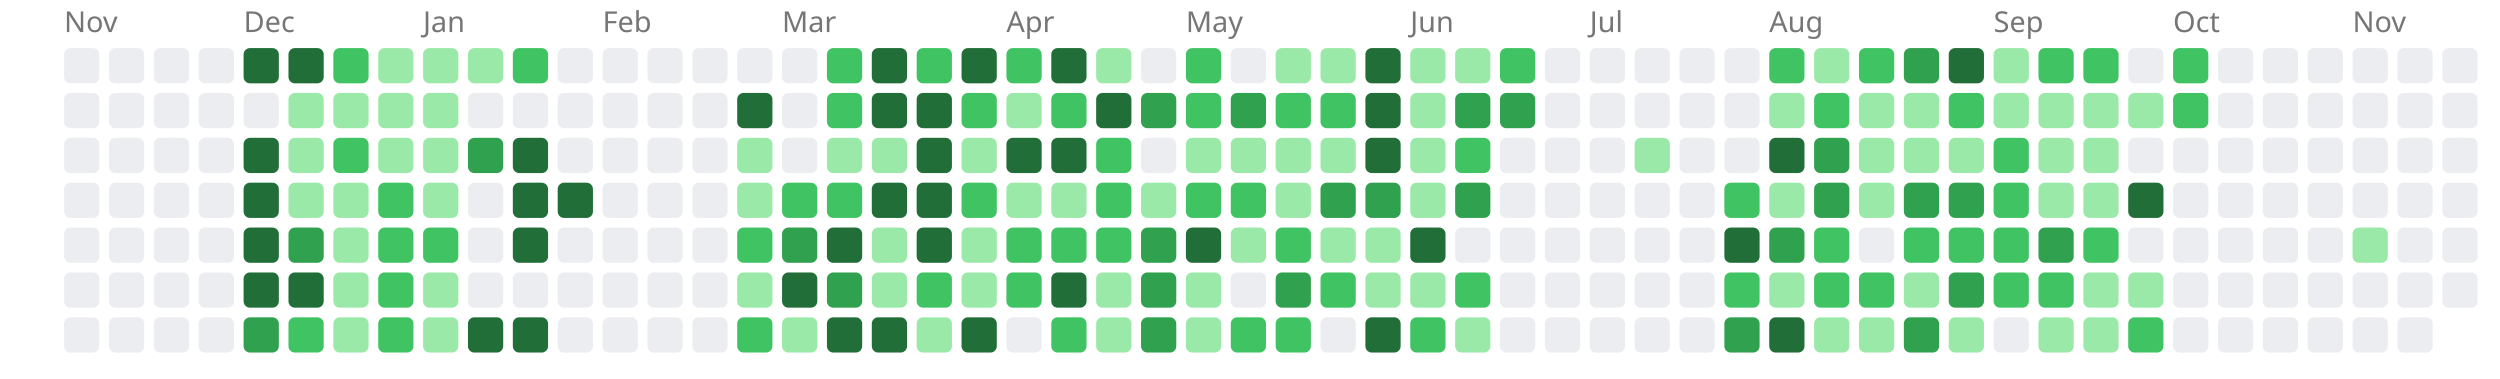
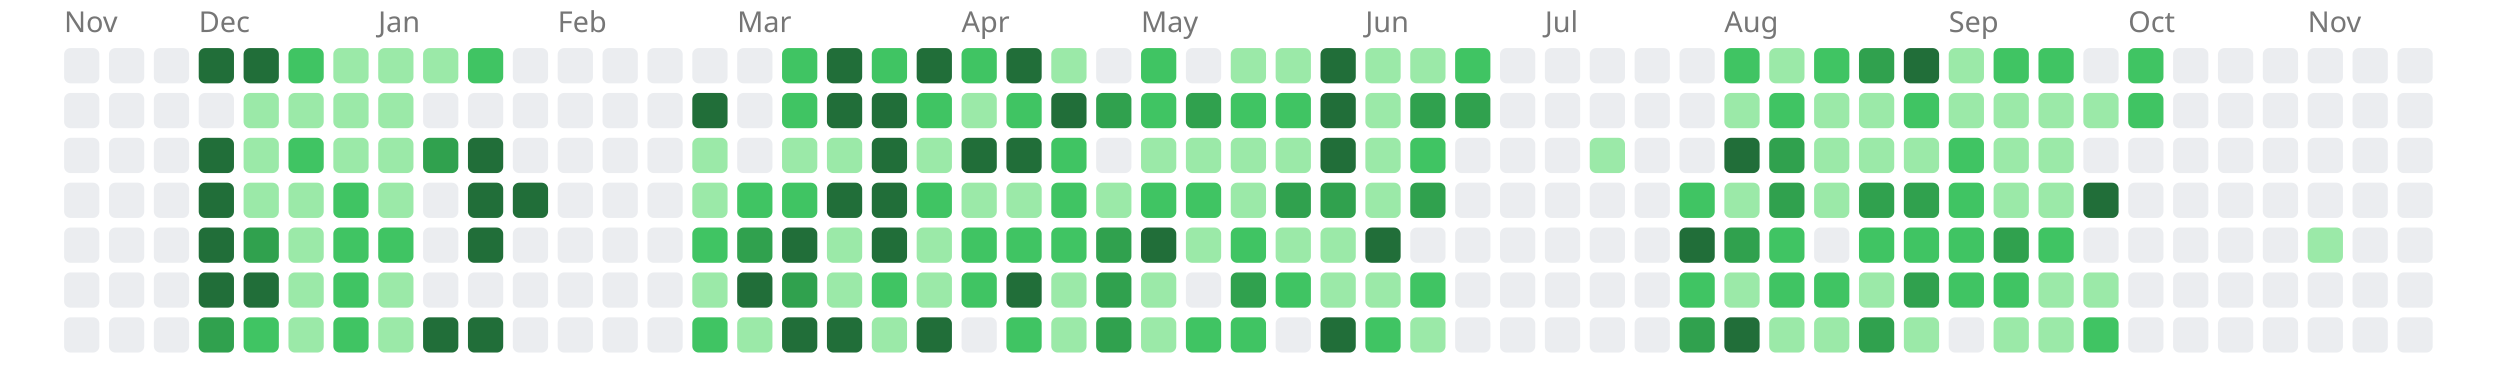
<svg xmlns="http://www.w3.org/2000/svg" width="780" height="118" font-family="sans-serif" font-size="9">
  <rect x="20" y="15" width="11" height="11" rx="2" fill="#ebedf0" />
  <text x="20" y="10" fill="#767676">Nov</text>
  <rect x="20" y="29" width="11" height="11" rx="2" fill="#ebedf0" />
  <rect x="20" y="43" width="11" height="11" rx="2" fill="#ebedf0" />
  <rect x="20" y="57" width="11" height="11" rx="2" fill="#ebedf0" />
  <rect x="20" y="71" width="11" height="11" rx="2" fill="#ebedf0" />
  <rect x="20" y="85" width="11" height="11" rx="2" fill="#ebedf0" />
  <rect x="20" y="99" width="11" height="11" rx="2" fill="#ebedf0" />
  <rect x="34" y="15" width="11" height="11" rx="2" fill="#ebedf0" />
  <rect x="34" y="29" width="11" height="11" rx="2" fill="#ebedf0" />
  <rect x="34" y="43" width="11" height="11" rx="2" fill="#ebedf0" />
  <rect x="34" y="57" width="11" height="11" rx="2" fill="#ebedf0" />
  <rect x="34" y="71" width="11" height="11" rx="2" fill="#ebedf0" />
  <rect x="34" y="85" width="11" height="11" rx="2" fill="#ebedf0" />
  <rect x="34" y="99" width="11" height="11" rx="2" fill="#ebedf0" />
  <rect x="48" y="15" width="11" height="11" rx="2" fill="#ebedf0" />
  <rect x="48" y="29" width="11" height="11" rx="2" fill="#ebedf0" />
  <rect x="48" y="43" width="11" height="11" rx="2" fill="#ebedf0" />
  <rect x="48" y="57" width="11" height="11" rx="2" fill="#ebedf0" />
  <rect x="48" y="71" width="11" height="11" rx="2" fill="#ebedf0" />
  <rect x="48" y="85" width="11" height="11" rx="2" fill="#ebedf0" />
  <rect x="48" y="99" width="11" height="11" rx="2" fill="#ebedf0" />
-   <rect x="62" y="15" width="11" height="11" rx="2" fill="#ebedf0" />
+   <rect x="62" y="15" width="11" height="11" rx="2" fill="#216e39" />
+   <text x="62" y="10" fill="#767676">Dec</text>
  <rect x="62" y="29" width="11" height="11" rx="2" fill="#ebedf0" />
-   <rect x="62" y="43" width="11" height="11" rx="2" fill="#ebedf0" />
-   <rect x="62" y="57" width="11" height="11" rx="2" fill="#ebedf0" />
-   <rect x="62" y="71" width="11" height="11" rx="2" fill="#ebedf0" />
-   <rect x="62" y="85" width="11" height="11" rx="2" fill="#ebedf0" />
-   <rect x="62" y="99" width="11" height="11" rx="2" fill="#ebedf0" />
+   <rect x="62" y="43" width="11" height="11" rx="2" fill="#216e39" />
+   <rect x="62" y="57" width="11" height="11" rx="2" fill="#216e39" />
+   <rect x="62" y="71" width="11" height="11" rx="2" fill="#216e39" />
+   <rect x="62" y="85" width="11" height="11" rx="2" fill="#216e39" />
+   <rect x="62" y="99" width="11" height="11" rx="2" fill="#30a14e" />
  <rect x="76" y="15" width="11" height="11" rx="2" fill="#216e39" />
-   <text x="76" y="10" fill="#767676">Dec</text>
-   <rect x="76" y="29" width="11" height="11" rx="2" fill="#ebedf0" />
-   <rect x="76" y="43" width="11" height="11" rx="2" fill="#216e39" />
-   <rect x="76" y="57" width="11" height="11" rx="2" fill="#216e39" />
-   <rect x="76" y="71" width="11" height="11" rx="2" fill="#216e39" />
+   <rect x="76" y="29" width="11" height="11" rx="2" fill="#9be9a8" />
+   <rect x="76" y="43" width="11" height="11" rx="2" fill="#9be9a8" />
+   <rect x="76" y="57" width="11" height="11" rx="2" fill="#9be9a8" />
+   <rect x="76" y="71" width="11" height="11" rx="2" fill="#30a14e" />
  <rect x="76" y="85" width="11" height="11" rx="2" fill="#216e39" />
-   <rect x="76" y="99" width="11" height="11" rx="2" fill="#30a14e" />
-   <rect x="90" y="15" width="11" height="11" rx="2" fill="#216e39" />
+   <rect x="76" y="99" width="11" height="11" rx="2" fill="#40c463" />
+   <rect x="90" y="15" width="11" height="11" rx="2" fill="#40c463" />
  <rect x="90" y="29" width="11" height="11" rx="2" fill="#9be9a8" />
-   <rect x="90" y="43" width="11" height="11" rx="2" fill="#9be9a8" />
+   <rect x="90" y="43" width="11" height="11" rx="2" fill="#40c463" />
  <rect x="90" y="57" width="11" height="11" rx="2" fill="#9be9a8" />
-   <rect x="90" y="71" width="11" height="11" rx="2" fill="#30a14e" />
-   <rect x="90" y="85" width="11" height="11" rx="2" fill="#216e39" />
-   <rect x="90" y="99" width="11" height="11" rx="2" fill="#40c463" />
-   <rect x="104" y="15" width="11" height="11" rx="2" fill="#40c463" />
+   <rect x="90" y="71" width="11" height="11" rx="2" fill="#9be9a8" />
+   <rect x="90" y="85" width="11" height="11" rx="2" fill="#9be9a8" />
+   <rect x="90" y="99" width="11" height="11" rx="2" fill="#9be9a8" />
+   <rect x="104" y="15" width="11" height="11" rx="2" fill="#9be9a8" />
  <rect x="104" y="29" width="11" height="11" rx="2" fill="#9be9a8" />
-   <rect x="104" y="43" width="11" height="11" rx="2" fill="#40c463" />
-   <rect x="104" y="57" width="11" height="11" rx="2" fill="#9be9a8" />
-   <rect x="104" y="71" width="11" height="11" rx="2" fill="#9be9a8" />
-   <rect x="104" y="85" width="11" height="11" rx="2" fill="#9be9a8" />
-   <rect x="104" y="99" width="11" height="11" rx="2" fill="#9be9a8" />
+   <rect x="104" y="43" width="11" height="11" rx="2" fill="#9be9a8" />
+   <rect x="104" y="57" width="11" height="11" rx="2" fill="#40c463" />
+   <rect x="104" y="71" width="11" height="11" rx="2" fill="#40c463" />
+   <rect x="104" y="85" width="11" height="11" rx="2" fill="#40c463" />
+   <rect x="104" y="99" width="11" height="11" rx="2" fill="#40c463" />
  <rect x="118" y="15" width="11" height="11" rx="2" fill="#9be9a8" />
+   <text x="118" y="10" fill="#767676">Jan</text>
  <rect x="118" y="29" width="11" height="11" rx="2" fill="#9be9a8" />
  <rect x="118" y="43" width="11" height="11" rx="2" fill="#9be9a8" />
-   <rect x="118" y="57" width="11" height="11" rx="2" fill="#40c463" />
+   <rect x="118" y="57" width="11" height="11" rx="2" fill="#9be9a8" />
  <rect x="118" y="71" width="11" height="11" rx="2" fill="#40c463" />
-   <rect x="118" y="85" width="11" height="11" rx="2" fill="#40c463" />
-   <rect x="118" y="99" width="11" height="11" rx="2" fill="#40c463" />
+   <rect x="118" y="85" width="11" height="11" rx="2" fill="#9be9a8" />
+   <rect x="118" y="99" width="11" height="11" rx="2" fill="#9be9a8" />
  <rect x="132" y="15" width="11" height="11" rx="2" fill="#9be9a8" />
-   <text x="132" y="10" fill="#767676">Jan</text>
-   <rect x="132" y="29" width="11" height="11" rx="2" fill="#9be9a8" />
-   <rect x="132" y="43" width="11" height="11" rx="2" fill="#9be9a8" />
-   <rect x="132" y="57" width="11" height="11" rx="2" fill="#9be9a8" />
-   <rect x="132" y="71" width="11" height="11" rx="2" fill="#40c463" />
-   <rect x="132" y="85" width="11" height="11" rx="2" fill="#9be9a8" />
-   <rect x="132" y="99" width="11" height="11" rx="2" fill="#9be9a8" />
-   <rect x="146" y="15" width="11" height="11" rx="2" fill="#9be9a8" />
+   <rect x="132" y="29" width="11" height="11" rx="2" fill="#ebedf0" />
+   <rect x="132" y="43" width="11" height="11" rx="2" fill="#30a14e" />
+   <rect x="132" y="57" width="11" height="11" rx="2" fill="#ebedf0" />
+   <rect x="132" y="71" width="11" height="11" rx="2" fill="#ebedf0" />
+   <rect x="132" y="85" width="11" height="11" rx="2" fill="#ebedf0" />
+   <rect x="132" y="99" width="11" height="11" rx="2" fill="#216e39" />
+   <rect x="146" y="15" width="11" height="11" rx="2" fill="#40c463" />
  <rect x="146" y="29" width="11" height="11" rx="2" fill="#ebedf0" />
-   <rect x="146" y="43" width="11" height="11" rx="2" fill="#30a14e" />
-   <rect x="146" y="57" width="11" height="11" rx="2" fill="#ebedf0" />
-   <rect x="146" y="71" width="11" height="11" rx="2" fill="#ebedf0" />
+   <rect x="146" y="43" width="11" height="11" rx="2" fill="#216e39" />
+   <rect x="146" y="57" width="11" height="11" rx="2" fill="#216e39" />
+   <rect x="146" y="71" width="11" height="11" rx="2" fill="#216e39" />
  <rect x="146" y="85" width="11" height="11" rx="2" fill="#ebedf0" />
  <rect x="146" y="99" width="11" height="11" rx="2" fill="#216e39" />
-   <rect x="160" y="15" width="11" height="11" rx="2" fill="#40c463" />
+   <rect x="160" y="15" width="11" height="11" rx="2" fill="#ebedf0" />
  <rect x="160" y="29" width="11" height="11" rx="2" fill="#ebedf0" />
-   <rect x="160" y="43" width="11" height="11" rx="2" fill="#216e39" />
+   <rect x="160" y="43" width="11" height="11" rx="2" fill="#ebedf0" />
  <rect x="160" y="57" width="11" height="11" rx="2" fill="#216e39" />
-   <rect x="160" y="71" width="11" height="11" rx="2" fill="#216e39" />
+   <rect x="160" y="71" width="11" height="11" rx="2" fill="#ebedf0" />
  <rect x="160" y="85" width="11" height="11" rx="2" fill="#ebedf0" />
-   <rect x="160" y="99" width="11" height="11" rx="2" fill="#216e39" />
+   <rect x="160" y="99" width="11" height="11" rx="2" fill="#ebedf0" />
  <rect x="174" y="15" width="11" height="11" rx="2" fill="#ebedf0" />
+   <text x="174" y="10" fill="#767676">Feb</text>
  <rect x="174" y="29" width="11" height="11" rx="2" fill="#ebedf0" />
  <rect x="174" y="43" width="11" height="11" rx="2" fill="#ebedf0" />
-   <rect x="174" y="57" width="11" height="11" rx="2" fill="#216e39" />
+   <rect x="174" y="57" width="11" height="11" rx="2" fill="#ebedf0" />
  <rect x="174" y="71" width="11" height="11" rx="2" fill="#ebedf0" />
  <rect x="174" y="85" width="11" height="11" rx="2" fill="#ebedf0" />
  <rect x="174" y="99" width="11" height="11" rx="2" fill="#ebedf0" />
  <rect x="188" y="15" width="11" height="11" rx="2" fill="#ebedf0" />
-   <text x="188" y="10" fill="#767676">Feb</text>
  <rect x="188" y="29" width="11" height="11" rx="2" fill="#ebedf0" />
  <rect x="188" y="43" width="11" height="11" rx="2" fill="#ebedf0" />
  <rect x="188" y="57" width="11" height="11" rx="2" fill="#ebedf0" />
  <rect x="188" y="71" width="11" height="11" rx="2" fill="#ebedf0" />
  <rect x="188" y="85" width="11" height="11" rx="2" fill="#ebedf0" />
  <rect x="188" y="99" width="11" height="11" rx="2" fill="#ebedf0" />
  <rect x="202" y="15" width="11" height="11" rx="2" fill="#ebedf0" />
  <rect x="202" y="29" width="11" height="11" rx="2" fill="#ebedf0" />
  <rect x="202" y="43" width="11" height="11" rx="2" fill="#ebedf0" />
  <rect x="202" y="57" width="11" height="11" rx="2" fill="#ebedf0" />
  <rect x="202" y="71" width="11" height="11" rx="2" fill="#ebedf0" />
  <rect x="202" y="85" width="11" height="11" rx="2" fill="#ebedf0" />
  <rect x="202" y="99" width="11" height="11" rx="2" fill="#ebedf0" />
  <rect x="216" y="15" width="11" height="11" rx="2" fill="#ebedf0" />
-   <rect x="216" y="29" width="11" height="11" rx="2" fill="#ebedf0" />
-   <rect x="216" y="43" width="11" height="11" rx="2" fill="#ebedf0" />
-   <rect x="216" y="57" width="11" height="11" rx="2" fill="#ebedf0" />
-   <rect x="216" y="71" width="11" height="11" rx="2" fill="#ebedf0" />
-   <rect x="216" y="85" width="11" height="11" rx="2" fill="#ebedf0" />
-   <rect x="216" y="99" width="11" height="11" rx="2" fill="#ebedf0" />
+   <rect x="216" y="29" width="11" height="11" rx="2" fill="#216e39" />
+   <rect x="216" y="43" width="11" height="11" rx="2" fill="#9be9a8" />
+   <rect x="216" y="57" width="11" height="11" rx="2" fill="#9be9a8" />
+   <rect x="216" y="71" width="11" height="11" rx="2" fill="#40c463" />
+   <rect x="216" y="85" width="11" height="11" rx="2" fill="#9be9a8" />
+   <rect x="216" y="99" width="11" height="11" rx="2" fill="#40c463" />
  <rect x="230" y="15" width="11" height="11" rx="2" fill="#ebedf0" />
-   <rect x="230" y="29" width="11" height="11" rx="2" fill="#216e39" />
-   <rect x="230" y="43" width="11" height="11" rx="2" fill="#9be9a8" />
-   <rect x="230" y="57" width="11" height="11" rx="2" fill="#9be9a8" />
-   <rect x="230" y="71" width="11" height="11" rx="2" fill="#40c463" />
-   <rect x="230" y="85" width="11" height="11" rx="2" fill="#9be9a8" />
-   <rect x="230" y="99" width="11" height="11" rx="2" fill="#40c463" />
-   <rect x="244" y="15" width="11" height="11" rx="2" fill="#ebedf0" />
-   <text x="244" y="10" fill="#767676">Mar</text>
-   <rect x="244" y="29" width="11" height="11" rx="2" fill="#ebedf0" />
-   <rect x="244" y="43" width="11" height="11" rx="2" fill="#ebedf0" />
+   <text x="230" y="10" fill="#767676">Mar</text>
+   <rect x="230" y="29" width="11" height="11" rx="2" fill="#ebedf0" />
+   <rect x="230" y="43" width="11" height="11" rx="2" fill="#ebedf0" />
+   <rect x="230" y="57" width="11" height="11" rx="2" fill="#40c463" />
+   <rect x="230" y="71" width="11" height="11" rx="2" fill="#30a14e" />
+   <rect x="230" y="85" width="11" height="11" rx="2" fill="#216e39" />
+   <rect x="230" y="99" width="11" height="11" rx="2" fill="#9be9a8" />
+   <rect x="244" y="15" width="11" height="11" rx="2" fill="#40c463" />
+   <rect x="244" y="29" width="11" height="11" rx="2" fill="#40c463" />
+   <rect x="244" y="43" width="11" height="11" rx="2" fill="#9be9a8" />
  <rect x="244" y="57" width="11" height="11" rx="2" fill="#40c463" />
-   <rect x="244" y="71" width="11" height="11" rx="2" fill="#30a14e" />
-   <rect x="244" y="85" width="11" height="11" rx="2" fill="#216e39" />
-   <rect x="244" y="99" width="11" height="11" rx="2" fill="#9be9a8" />
-   <rect x="258" y="15" width="11" height="11" rx="2" fill="#40c463" />
-   <rect x="258" y="29" width="11" height="11" rx="2" fill="#40c463" />
+   <rect x="244" y="71" width="11" height="11" rx="2" fill="#216e39" />
+   <rect x="244" y="85" width="11" height="11" rx="2" fill="#30a14e" />
+   <rect x="244" y="99" width="11" height="11" rx="2" fill="#216e39" />
+   <rect x="258" y="15" width="11" height="11" rx="2" fill="#216e39" />
+   <rect x="258" y="29" width="11" height="11" rx="2" fill="#216e39" />
  <rect x="258" y="43" width="11" height="11" rx="2" fill="#9be9a8" />
-   <rect x="258" y="57" width="11" height="11" rx="2" fill="#40c463" />
-   <rect x="258" y="71" width="11" height="11" rx="2" fill="#216e39" />
-   <rect x="258" y="85" width="11" height="11" rx="2" fill="#30a14e" />
+   <rect x="258" y="57" width="11" height="11" rx="2" fill="#216e39" />
+   <rect x="258" y="71" width="11" height="11" rx="2" fill="#9be9a8" />
+   <rect x="258" y="85" width="11" height="11" rx="2" fill="#9be9a8" />
  <rect x="258" y="99" width="11" height="11" rx="2" fill="#216e39" />
-   <rect x="272" y="15" width="11" height="11" rx="2" fill="#216e39" />
+   <rect x="272" y="15" width="11" height="11" rx="2" fill="#40c463" />
  <rect x="272" y="29" width="11" height="11" rx="2" fill="#216e39" />
-   <rect x="272" y="43" width="11" height="11" rx="2" fill="#9be9a8" />
+   <rect x="272" y="43" width="11" height="11" rx="2" fill="#216e39" />
  <rect x="272" y="57" width="11" height="11" rx="2" fill="#216e39" />
-   <rect x="272" y="71" width="11" height="11" rx="2" fill="#9be9a8" />
-   <rect x="272" y="85" width="11" height="11" rx="2" fill="#9be9a8" />
-   <rect x="272" y="99" width="11" height="11" rx="2" fill="#216e39" />
-   <rect x="286" y="15" width="11" height="11" rx="2" fill="#40c463" />
-   <rect x="286" y="29" width="11" height="11" rx="2" fill="#216e39" />
-   <rect x="286" y="43" width="11" height="11" rx="2" fill="#216e39" />
-   <rect x="286" y="57" width="11" height="11" rx="2" fill="#216e39" />
-   <rect x="286" y="71" width="11" height="11" rx="2" fill="#216e39" />
-   <rect x="286" y="85" width="11" height="11" rx="2" fill="#40c463" />
-   <rect x="286" y="99" width="11" height="11" rx="2" fill="#9be9a8" />
-   <rect x="300" y="15" width="11" height="11" rx="2" fill="#216e39" />
-   <rect x="300" y="29" width="11" height="11" rx="2" fill="#40c463" />
-   <rect x="300" y="43" width="11" height="11" rx="2" fill="#9be9a8" />
-   <rect x="300" y="57" width="11" height="11" rx="2" fill="#40c463" />
-   <rect x="300" y="71" width="11" height="11" rx="2" fill="#9be9a8" />
-   <rect x="300" y="85" width="11" height="11" rx="2" fill="#9be9a8" />
-   <rect x="300" y="99" width="11" height="11" rx="2" fill="#216e39" />
-   <rect x="314" y="15" width="11" height="11" rx="2" fill="#40c463" />
-   <text x="314" y="10" fill="#767676">Apr</text>
-   <rect x="314" y="29" width="11" height="11" rx="2" fill="#9be9a8" />
+   <rect x="272" y="71" width="11" height="11" rx="2" fill="#216e39" />
+   <rect x="272" y="85" width="11" height="11" rx="2" fill="#40c463" />
+   <rect x="272" y="99" width="11" height="11" rx="2" fill="#9be9a8" />
+   <rect x="286" y="15" width="11" height="11" rx="2" fill="#216e39" />
+   <rect x="286" y="29" width="11" height="11" rx="2" fill="#40c463" />
+   <rect x="286" y="43" width="11" height="11" rx="2" fill="#9be9a8" />
+   <rect x="286" y="57" width="11" height="11" rx="2" fill="#40c463" />
+   <rect x="286" y="71" width="11" height="11" rx="2" fill="#9be9a8" />
+   <rect x="286" y="85" width="11" height="11" rx="2" fill="#9be9a8" />
+   <rect x="286" y="99" width="11" height="11" rx="2" fill="#216e39" />
+   <rect x="300" y="15" width="11" height="11" rx="2" fill="#40c463" />
+   <text x="300" y="10" fill="#767676">Apr</text>
+   <rect x="300" y="29" width="11" height="11" rx="2" fill="#9be9a8" />
+   <rect x="300" y="43" width="11" height="11" rx="2" fill="#216e39" />
+   <rect x="300" y="57" width="11" height="11" rx="2" fill="#9be9a8" />
+   <rect x="300" y="71" width="11" height="11" rx="2" fill="#40c463" />
+   <rect x="300" y="85" width="11" height="11" rx="2" fill="#40c463" />
+   <rect x="300" y="99" width="11" height="11" rx="2" fill="#ebedf0" />
+   <rect x="314" y="15" width="11" height="11" rx="2" fill="#216e39" />
+   <rect x="314" y="29" width="11" height="11" rx="2" fill="#40c463" />
  <rect x="314" y="43" width="11" height="11" rx="2" fill="#216e39" />
  <rect x="314" y="57" width="11" height="11" rx="2" fill="#9be9a8" />
  <rect x="314" y="71" width="11" height="11" rx="2" fill="#40c463" />
-   <rect x="314" y="85" width="11" height="11" rx="2" fill="#40c463" />
-   <rect x="314" y="99" width="11" height="11" rx="2" fill="#ebedf0" />
-   <rect x="328" y="15" width="11" height="11" rx="2" fill="#216e39" />
-   <rect x="328" y="29" width="11" height="11" rx="2" fill="#40c463" />
-   <rect x="328" y="43" width="11" height="11" rx="2" fill="#216e39" />
-   <rect x="328" y="57" width="11" height="11" rx="2" fill="#9be9a8" />
+   <rect x="314" y="85" width="11" height="11" rx="2" fill="#216e39" />
+   <rect x="314" y="99" width="11" height="11" rx="2" fill="#40c463" />
+   <rect x="328" y="15" width="11" height="11" rx="2" fill="#9be9a8" />
+   <rect x="328" y="29" width="11" height="11" rx="2" fill="#216e39" />
+   <rect x="328" y="43" width="11" height="11" rx="2" fill="#40c463" />
+   <rect x="328" y="57" width="11" height="11" rx="2" fill="#40c463" />
  <rect x="328" y="71" width="11" height="11" rx="2" fill="#40c463" />
-   <rect x="328" y="85" width="11" height="11" rx="2" fill="#216e39" />
-   <rect x="328" y="99" width="11" height="11" rx="2" fill="#40c463" />
-   <rect x="342" y="15" width="11" height="11" rx="2" fill="#9be9a8" />
-   <rect x="342" y="29" width="11" height="11" rx="2" fill="#216e39" />
-   <rect x="342" y="43" width="11" height="11" rx="2" fill="#40c463" />
-   <rect x="342" y="57" width="11" height="11" rx="2" fill="#40c463" />
-   <rect x="342" y="71" width="11" height="11" rx="2" fill="#40c463" />
-   <rect x="342" y="85" width="11" height="11" rx="2" fill="#9be9a8" />
-   <rect x="342" y="99" width="11" height="11" rx="2" fill="#9be9a8" />
-   <rect x="356" y="15" width="11" height="11" rx="2" fill="#ebedf0" />
-   <rect x="356" y="29" width="11" height="11" rx="2" fill="#30a14e" />
-   <rect x="356" y="43" width="11" height="11" rx="2" fill="#ebedf0" />
-   <rect x="356" y="57" width="11" height="11" rx="2" fill="#9be9a8" />
-   <rect x="356" y="71" width="11" height="11" rx="2" fill="#30a14e" />
-   <rect x="356" y="85" width="11" height="11" rx="2" fill="#30a14e" />
-   <rect x="356" y="99" width="11" height="11" rx="2" fill="#30a14e" />
-   <rect x="370" y="15" width="11" height="11" rx="2" fill="#40c463" />
-   <text x="370" y="10" fill="#767676">May</text>
-   <rect x="370" y="29" width="11" height="11" rx="2" fill="#40c463" />
+   <rect x="328" y="85" width="11" height="11" rx="2" fill="#9be9a8" />
+   <rect x="328" y="99" width="11" height="11" rx="2" fill="#9be9a8" />
+   <rect x="342" y="15" width="11" height="11" rx="2" fill="#ebedf0" />
+   <rect x="342" y="29" width="11" height="11" rx="2" fill="#30a14e" />
+   <rect x="342" y="43" width="11" height="11" rx="2" fill="#ebedf0" />
+   <rect x="342" y="57" width="11" height="11" rx="2" fill="#9be9a8" />
+   <rect x="342" y="71" width="11" height="11" rx="2" fill="#30a14e" />
+   <rect x="342" y="85" width="11" height="11" rx="2" fill="#30a14e" />
+   <rect x="342" y="99" width="11" height="11" rx="2" fill="#30a14e" />
+   <rect x="356" y="15" width="11" height="11" rx="2" fill="#40c463" />
+   <text x="356" y="10" fill="#767676">May</text>
+   <rect x="356" y="29" width="11" height="11" rx="2" fill="#40c463" />
+   <rect x="356" y="43" width="11" height="11" rx="2" fill="#9be9a8" />
+   <rect x="356" y="57" width="11" height="11" rx="2" fill="#40c463" />
+   <rect x="356" y="71" width="11" height="11" rx="2" fill="#216e39" />
+   <rect x="356" y="85" width="11" height="11" rx="2" fill="#9be9a8" />
+   <rect x="356" y="99" width="11" height="11" rx="2" fill="#9be9a8" />
+   <rect x="370" y="15" width="11" height="11" rx="2" fill="#ebedf0" />
+   <rect x="370" y="29" width="11" height="11" rx="2" fill="#30a14e" />
  <rect x="370" y="43" width="11" height="11" rx="2" fill="#9be9a8" />
  <rect x="370" y="57" width="11" height="11" rx="2" fill="#40c463" />
-   <rect x="370" y="71" width="11" height="11" rx="2" fill="#216e39" />
-   <rect x="370" y="85" width="11" height="11" rx="2" fill="#9be9a8" />
-   <rect x="370" y="99" width="11" height="11" rx="2" fill="#9be9a8" />
-   <rect x="384" y="15" width="11" height="11" rx="2" fill="#ebedf0" />
-   <rect x="384" y="29" width="11" height="11" rx="2" fill="#30a14e" />
+   <rect x="370" y="71" width="11" height="11" rx="2" fill="#9be9a8" />
+   <rect x="370" y="85" width="11" height="11" rx="2" fill="#ebedf0" />
+   <rect x="370" y="99" width="11" height="11" rx="2" fill="#40c463" />
+   <rect x="384" y="15" width="11" height="11" rx="2" fill="#9be9a8" />
+   <rect x="384" y="29" width="11" height="11" rx="2" fill="#40c463" />
  <rect x="384" y="43" width="11" height="11" rx="2" fill="#9be9a8" />
-   <rect x="384" y="57" width="11" height="11" rx="2" fill="#40c463" />
-   <rect x="384" y="71" width="11" height="11" rx="2" fill="#9be9a8" />
-   <rect x="384" y="85" width="11" height="11" rx="2" fill="#ebedf0" />
+   <rect x="384" y="57" width="11" height="11" rx="2" fill="#9be9a8" />
+   <rect x="384" y="71" width="11" height="11" rx="2" fill="#40c463" />
+   <rect x="384" y="85" width="11" height="11" rx="2" fill="#30a14e" />
  <rect x="384" y="99" width="11" height="11" rx="2" fill="#40c463" />
  <rect x="398" y="15" width="11" height="11" rx="2" fill="#9be9a8" />
  <rect x="398" y="29" width="11" height="11" rx="2" fill="#40c463" />
  <rect x="398" y="43" width="11" height="11" rx="2" fill="#9be9a8" />
-   <rect x="398" y="57" width="11" height="11" rx="2" fill="#9be9a8" />
-   <rect x="398" y="71" width="11" height="11" rx="2" fill="#40c463" />
-   <rect x="398" y="85" width="11" height="11" rx="2" fill="#30a14e" />
-   <rect x="398" y="99" width="11" height="11" rx="2" fill="#40c463" />
-   <rect x="412" y="15" width="11" height="11" rx="2" fill="#9be9a8" />
-   <rect x="412" y="29" width="11" height="11" rx="2" fill="#40c463" />
-   <rect x="412" y="43" width="11" height="11" rx="2" fill="#9be9a8" />
+   <rect x="398" y="57" width="11" height="11" rx="2" fill="#30a14e" />
+   <rect x="398" y="71" width="11" height="11" rx="2" fill="#9be9a8" />
+   <rect x="398" y="85" width="11" height="11" rx="2" fill="#40c463" />
+   <rect x="398" y="99" width="11" height="11" rx="2" fill="#ebedf0" />
+   <rect x="412" y="15" width="11" height="11" rx="2" fill="#216e39" />
+   <rect x="412" y="29" width="11" height="11" rx="2" fill="#216e39" />
+   <rect x="412" y="43" width="11" height="11" rx="2" fill="#216e39" />
  <rect x="412" y="57" width="11" height="11" rx="2" fill="#30a14e" />
  <rect x="412" y="71" width="11" height="11" rx="2" fill="#9be9a8" />
-   <rect x="412" y="85" width="11" height="11" rx="2" fill="#40c463" />
-   <rect x="412" y="99" width="11" height="11" rx="2" fill="#ebedf0" />
-   <rect x="426" y="15" width="11" height="11" rx="2" fill="#216e39" />
-   <rect x="426" y="29" width="11" height="11" rx="2" fill="#216e39" />
-   <rect x="426" y="43" width="11" height="11" rx="2" fill="#216e39" />
-   <rect x="426" y="57" width="11" height="11" rx="2" fill="#30a14e" />
-   <rect x="426" y="71" width="11" height="11" rx="2" fill="#9be9a8" />
+   <rect x="412" y="85" width="11" height="11" rx="2" fill="#9be9a8" />
+   <rect x="412" y="99" width="11" height="11" rx="2" fill="#216e39" />
+   <rect x="426" y="15" width="11" height="11" rx="2" fill="#9be9a8" />
+   <text x="426" y="10" fill="#767676">Jun</text>
+   <rect x="426" y="29" width="11" height="11" rx="2" fill="#9be9a8" />
+   <rect x="426" y="43" width="11" height="11" rx="2" fill="#9be9a8" />
+   <rect x="426" y="57" width="11" height="11" rx="2" fill="#9be9a8" />
+   <rect x="426" y="71" width="11" height="11" rx="2" fill="#216e39" />
  <rect x="426" y="85" width="11" height="11" rx="2" fill="#9be9a8" />
-   <rect x="426" y="99" width="11" height="11" rx="2" fill="#216e39" />
+   <rect x="426" y="99" width="11" height="11" rx="2" fill="#40c463" />
  <rect x="440" y="15" width="11" height="11" rx="2" fill="#9be9a8" />
-   <text x="440" y="10" fill="#767676">Jun</text>
-   <rect x="440" y="29" width="11" height="11" rx="2" fill="#9be9a8" />
-   <rect x="440" y="43" width="11" height="11" rx="2" fill="#9be9a8" />
-   <rect x="440" y="57" width="11" height="11" rx="2" fill="#9be9a8" />
-   <rect x="440" y="71" width="11" height="11" rx="2" fill="#216e39" />
-   <rect x="440" y="85" width="11" height="11" rx="2" fill="#9be9a8" />
-   <rect x="440" y="99" width="11" height="11" rx="2" fill="#40c463" />
-   <rect x="454" y="15" width="11" height="11" rx="2" fill="#9be9a8" />
+   <rect x="440" y="29" width="11" height="11" rx="2" fill="#30a14e" />
+   <rect x="440" y="43" width="11" height="11" rx="2" fill="#40c463" />
+   <rect x="440" y="57" width="11" height="11" rx="2" fill="#30a14e" />
+   <rect x="440" y="71" width="11" height="11" rx="2" fill="#ebedf0" />
+   <rect x="440" y="85" width="11" height="11" rx="2" fill="#40c463" />
+   <rect x="440" y="99" width="11" height="11" rx="2" fill="#9be9a8" />
+   <rect x="454" y="15" width="11" height="11" rx="2" fill="#40c463" />
  <rect x="454" y="29" width="11" height="11" rx="2" fill="#30a14e" />
-   <rect x="454" y="43" width="11" height="11" rx="2" fill="#40c463" />
-   <rect x="454" y="57" width="11" height="11" rx="2" fill="#30a14e" />
+   <rect x="454" y="43" width="11" height="11" rx="2" fill="#ebedf0" />
+   <rect x="454" y="57" width="11" height="11" rx="2" fill="#ebedf0" />
  <rect x="454" y="71" width="11" height="11" rx="2" fill="#ebedf0" />
-   <rect x="454" y="85" width="11" height="11" rx="2" fill="#40c463" />
-   <rect x="454" y="99" width="11" height="11" rx="2" fill="#9be9a8" />
-   <rect x="468" y="15" width="11" height="11" rx="2" fill="#40c463" />
-   <rect x="468" y="29" width="11" height="11" rx="2" fill="#30a14e" />
+   <rect x="454" y="85" width="11" height="11" rx="2" fill="#ebedf0" />
+   <rect x="454" y="99" width="11" height="11" rx="2" fill="#ebedf0" />
+   <rect x="468" y="15" width="11" height="11" rx="2" fill="#ebedf0" />
+   <rect x="468" y="29" width="11" height="11" rx="2" fill="#ebedf0" />
  <rect x="468" y="43" width="11" height="11" rx="2" fill="#ebedf0" />
  <rect x="468" y="57" width="11" height="11" rx="2" fill="#ebedf0" />
  <rect x="468" y="71" width="11" height="11" rx="2" fill="#ebedf0" />
  <rect x="468" y="85" width="11" height="11" rx="2" fill="#ebedf0" />
  <rect x="468" y="99" width="11" height="11" rx="2" fill="#ebedf0" />
  <rect x="482" y="15" width="11" height="11" rx="2" fill="#ebedf0" />
+   <text x="482" y="10" fill="#767676">Jul</text>
  <rect x="482" y="29" width="11" height="11" rx="2" fill="#ebedf0" />
  <rect x="482" y="43" width="11" height="11" rx="2" fill="#ebedf0" />
  <rect x="482" y="57" width="11" height="11" rx="2" fill="#ebedf0" />
  <rect x="482" y="71" width="11" height="11" rx="2" fill="#ebedf0" />
  <rect x="482" y="85" width="11" height="11" rx="2" fill="#ebedf0" />
  <rect x="482" y="99" width="11" height="11" rx="2" fill="#ebedf0" />
  <rect x="496" y="15" width="11" height="11" rx="2" fill="#ebedf0" />
-   <text x="496" y="10" fill="#767676">Jul</text>
  <rect x="496" y="29" width="11" height="11" rx="2" fill="#ebedf0" />
-   <rect x="496" y="43" width="11" height="11" rx="2" fill="#ebedf0" />
+   <rect x="496" y="43" width="11" height="11" rx="2" fill="#9be9a8" />
  <rect x="496" y="57" width="11" height="11" rx="2" fill="#ebedf0" />
  <rect x="496" y="71" width="11" height="11" rx="2" fill="#ebedf0" />
  <rect x="496" y="85" width="11" height="11" rx="2" fill="#ebedf0" />
  <rect x="496" y="99" width="11" height="11" rx="2" fill="#ebedf0" />
  <rect x="510" y="15" width="11" height="11" rx="2" fill="#ebedf0" />
  <rect x="510" y="29" width="11" height="11" rx="2" fill="#ebedf0" />
-   <rect x="510" y="43" width="11" height="11" rx="2" fill="#9be9a8" />
+   <rect x="510" y="43" width="11" height="11" rx="2" fill="#ebedf0" />
  <rect x="510" y="57" width="11" height="11" rx="2" fill="#ebedf0" />
  <rect x="510" y="71" width="11" height="11" rx="2" fill="#ebedf0" />
  <rect x="510" y="85" width="11" height="11" rx="2" fill="#ebedf0" />
  <rect x="510" y="99" width="11" height="11" rx="2" fill="#ebedf0" />
  <rect x="524" y="15" width="11" height="11" rx="2" fill="#ebedf0" />
  <rect x="524" y="29" width="11" height="11" rx="2" fill="#ebedf0" />
  <rect x="524" y="43" width="11" height="11" rx="2" fill="#ebedf0" />
-   <rect x="524" y="57" width="11" height="11" rx="2" fill="#ebedf0" />
-   <rect x="524" y="71" width="11" height="11" rx="2" fill="#ebedf0" />
-   <rect x="524" y="85" width="11" height="11" rx="2" fill="#ebedf0" />
-   <rect x="524" y="99" width="11" height="11" rx="2" fill="#ebedf0" />
-   <rect x="538" y="15" width="11" height="11" rx="2" fill="#ebedf0" />
-   <rect x="538" y="29" width="11" height="11" rx="2" fill="#ebedf0" />
-   <rect x="538" y="43" width="11" height="11" rx="2" fill="#ebedf0" />
-   <rect x="538" y="57" width="11" height="11" rx="2" fill="#40c463" />
-   <rect x="538" y="71" width="11" height="11" rx="2" fill="#216e39" />
-   <rect x="538" y="85" width="11" height="11" rx="2" fill="#40c463" />
-   <rect x="538" y="99" width="11" height="11" rx="2" fill="#30a14e" />
-   <rect x="552" y="15" width="11" height="11" rx="2" fill="#40c463" />
-   <text x="552" y="10" fill="#767676">Aug</text>
-   <rect x="552" y="29" width="11" height="11" rx="2" fill="#9be9a8" />
-   <rect x="552" y="43" width="11" height="11" rx="2" fill="#216e39" />
-   <rect x="552" y="57" width="11" height="11" rx="2" fill="#9be9a8" />
-   <rect x="552" y="71" width="11" height="11" rx="2" fill="#30a14e" />
-   <rect x="552" y="85" width="11" height="11" rx="2" fill="#9be9a8" />
-   <rect x="552" y="99" width="11" height="11" rx="2" fill="#216e39" />
-   <rect x="566" y="15" width="11" height="11" rx="2" fill="#9be9a8" />
-   <rect x="566" y="29" width="11" height="11" rx="2" fill="#40c463" />
-   <rect x="566" y="43" width="11" height="11" rx="2" fill="#30a14e" />
-   <rect x="566" y="57" width="11" height="11" rx="2" fill="#30a14e" />
-   <rect x="566" y="71" width="11" height="11" rx="2" fill="#40c463" />
+   <rect x="524" y="57" width="11" height="11" rx="2" fill="#40c463" />
+   <rect x="524" y="71" width="11" height="11" rx="2" fill="#216e39" />
+   <rect x="524" y="85" width="11" height="11" rx="2" fill="#40c463" />
+   <rect x="524" y="99" width="11" height="11" rx="2" fill="#30a14e" />
+   <rect x="538" y="15" width="11" height="11" rx="2" fill="#40c463" />
+   <text x="538" y="10" fill="#767676">Aug</text>
+   <rect x="538" y="29" width="11" height="11" rx="2" fill="#9be9a8" />
+   <rect x="538" y="43" width="11" height="11" rx="2" fill="#216e39" />
+   <rect x="538" y="57" width="11" height="11" rx="2" fill="#9be9a8" />
+   <rect x="538" y="71" width="11" height="11" rx="2" fill="#30a14e" />
+   <rect x="538" y="85" width="11" height="11" rx="2" fill="#9be9a8" />
+   <rect x="538" y="99" width="11" height="11" rx="2" fill="#216e39" />
+   <rect x="552" y="15" width="11" height="11" rx="2" fill="#9be9a8" />
+   <rect x="552" y="29" width="11" height="11" rx="2" fill="#40c463" />
+   <rect x="552" y="43" width="11" height="11" rx="2" fill="#30a14e" />
+   <rect x="552" y="57" width="11" height="11" rx="2" fill="#30a14e" />
+   <rect x="552" y="71" width="11" height="11" rx="2" fill="#40c463" />
+   <rect x="552" y="85" width="11" height="11" rx="2" fill="#40c463" />
+   <rect x="552" y="99" width="11" height="11" rx="2" fill="#9be9a8" />
+   <rect x="566" y="15" width="11" height="11" rx="2" fill="#40c463" />
+   <rect x="566" y="29" width="11" height="11" rx="2" fill="#9be9a8" />
+   <rect x="566" y="43" width="11" height="11" rx="2" fill="#9be9a8" />
+   <rect x="566" y="57" width="11" height="11" rx="2" fill="#9be9a8" />
+   <rect x="566" y="71" width="11" height="11" rx="2" fill="#ebedf0" />
  <rect x="566" y="85" width="11" height="11" rx="2" fill="#40c463" />
  <rect x="566" y="99" width="11" height="11" rx="2" fill="#9be9a8" />
-   <rect x="580" y="15" width="11" height="11" rx="2" fill="#40c463" />
+   <rect x="580" y="15" width="11" height="11" rx="2" fill="#30a14e" />
  <rect x="580" y="29" width="11" height="11" rx="2" fill="#9be9a8" />
  <rect x="580" y="43" width="11" height="11" rx="2" fill="#9be9a8" />
-   <rect x="580" y="57" width="11" height="11" rx="2" fill="#9be9a8" />
-   <rect x="580" y="71" width="11" height="11" rx="2" fill="#ebedf0" />
-   <rect x="580" y="85" width="11" height="11" rx="2" fill="#40c463" />
-   <rect x="580" y="99" width="11" height="11" rx="2" fill="#9be9a8" />
-   <rect x="594" y="15" width="11" height="11" rx="2" fill="#30a14e" />
-   <rect x="594" y="29" width="11" height="11" rx="2" fill="#9be9a8" />
+   <rect x="580" y="57" width="11" height="11" rx="2" fill="#30a14e" />
+   <rect x="580" y="71" width="11" height="11" rx="2" fill="#40c463" />
+   <rect x="580" y="85" width="11" height="11" rx="2" fill="#9be9a8" />
+   <rect x="580" y="99" width="11" height="11" rx="2" fill="#30a14e" />
+   <rect x="594" y="15" width="11" height="11" rx="2" fill="#216e39" />
+   <rect x="594" y="29" width="11" height="11" rx="2" fill="#40c463" />
  <rect x="594" y="43" width="11" height="11" rx="2" fill="#9be9a8" />
  <rect x="594" y="57" width="11" height="11" rx="2" fill="#30a14e" />
  <rect x="594" y="71" width="11" height="11" rx="2" fill="#40c463" />
-   <rect x="594" y="85" width="11" height="11" rx="2" fill="#9be9a8" />
-   <rect x="594" y="99" width="11" height="11" rx="2" fill="#30a14e" />
-   <rect x="608" y="15" width="11" height="11" rx="2" fill="#216e39" />
-   <rect x="608" y="29" width="11" height="11" rx="2" fill="#40c463" />
-   <rect x="608" y="43" width="11" height="11" rx="2" fill="#9be9a8" />
-   <rect x="608" y="57" width="11" height="11" rx="2" fill="#30a14e" />
+   <rect x="594" y="85" width="11" height="11" rx="2" fill="#30a14e" />
+   <rect x="594" y="99" width="11" height="11" rx="2" fill="#9be9a8" />
+   <rect x="608" y="15" width="11" height="11" rx="2" fill="#9be9a8" />
+   <text x="608" y="10" fill="#767676">Sep</text>
+   <rect x="608" y="29" width="11" height="11" rx="2" fill="#9be9a8" />
+   <rect x="608" y="43" width="11" height="11" rx="2" fill="#40c463" />
+   <rect x="608" y="57" width="11" height="11" rx="2" fill="#40c463" />
  <rect x="608" y="71" width="11" height="11" rx="2" fill="#40c463" />
-   <rect x="608" y="85" width="11" height="11" rx="2" fill="#30a14e" />
-   <rect x="608" y="99" width="11" height="11" rx="2" fill="#9be9a8" />
-   <rect x="622" y="15" width="11" height="11" rx="2" fill="#9be9a8" />
-   <text x="622" y="10" fill="#767676">Sep</text>
+   <rect x="608" y="85" width="11" height="11" rx="2" fill="#40c463" />
+   <rect x="608" y="99" width="11" height="11" rx="2" fill="#ebedf0" />
+   <rect x="622" y="15" width="11" height="11" rx="2" fill="#40c463" />
  <rect x="622" y="29" width="11" height="11" rx="2" fill="#9be9a8" />
-   <rect x="622" y="43" width="11" height="11" rx="2" fill="#40c463" />
-   <rect x="622" y="57" width="11" height="11" rx="2" fill="#40c463" />
-   <rect x="622" y="71" width="11" height="11" rx="2" fill="#40c463" />
+   <rect x="622" y="43" width="11" height="11" rx="2" fill="#9be9a8" />
+   <rect x="622" y="57" width="11" height="11" rx="2" fill="#9be9a8" />
+   <rect x="622" y="71" width="11" height="11" rx="2" fill="#30a14e" />
  <rect x="622" y="85" width="11" height="11" rx="2" fill="#40c463" />
-   <rect x="622" y="99" width="11" height="11" rx="2" fill="#ebedf0" />
+   <rect x="622" y="99" width="11" height="11" rx="2" fill="#9be9a8" />
  <rect x="636" y="15" width="11" height="11" rx="2" fill="#40c463" />
  <rect x="636" y="29" width="11" height="11" rx="2" fill="#9be9a8" />
  <rect x="636" y="43" width="11" height="11" rx="2" fill="#9be9a8" />
  <rect x="636" y="57" width="11" height="11" rx="2" fill="#9be9a8" />
-   <rect x="636" y="71" width="11" height="11" rx="2" fill="#30a14e" />
-   <rect x="636" y="85" width="11" height="11" rx="2" fill="#40c463" />
+   <rect x="636" y="71" width="11" height="11" rx="2" fill="#40c463" />
+   <rect x="636" y="85" width="11" height="11" rx="2" fill="#9be9a8" />
  <rect x="636" y="99" width="11" height="11" rx="2" fill="#9be9a8" />
-   <rect x="650" y="15" width="11" height="11" rx="2" fill="#40c463" />
+   <rect x="650" y="15" width="11" height="11" rx="2" fill="#ebedf0" />
  <rect x="650" y="29" width="11" height="11" rx="2" fill="#9be9a8" />
-   <rect x="650" y="43" width="11" height="11" rx="2" fill="#9be9a8" />
-   <rect x="650" y="57" width="11" height="11" rx="2" fill="#9be9a8" />
-   <rect x="650" y="71" width="11" height="11" rx="2" fill="#40c463" />
+   <rect x="650" y="43" width="11" height="11" rx="2" fill="#ebedf0" />
+   <rect x="650" y="57" width="11" height="11" rx="2" fill="#216e39" />
+   <rect x="650" y="71" width="11" height="11" rx="2" fill="#ebedf0" />
  <rect x="650" y="85" width="11" height="11" rx="2" fill="#9be9a8" />
-   <rect x="650" y="99" width="11" height="11" rx="2" fill="#9be9a8" />
-   <rect x="664" y="15" width="11" height="11" rx="2" fill="#ebedf0" />
-   <rect x="664" y="29" width="11" height="11" rx="2" fill="#9be9a8" />
+   <rect x="650" y="99" width="11" height="11" rx="2" fill="#40c463" />
+   <rect x="664" y="15" width="11" height="11" rx="2" fill="#40c463" />
+   <text x="664" y="10" fill="#767676">Oct</text>
+   <rect x="664" y="29" width="11" height="11" rx="2" fill="#40c463" />
  <rect x="664" y="43" width="11" height="11" rx="2" fill="#ebedf0" />
-   <rect x="664" y="57" width="11" height="11" rx="2" fill="#216e39" />
+   <rect x="664" y="57" width="11" height="11" rx="2" fill="#ebedf0" />
  <rect x="664" y="71" width="11" height="11" rx="2" fill="#ebedf0" />
-   <rect x="664" y="85" width="11" height="11" rx="2" fill="#9be9a8" />
-   <rect x="664" y="99" width="11" height="11" rx="2" fill="#40c463" />
-   <rect x="678" y="15" width="11" height="11" rx="2" fill="#40c463" />
-   <text x="678" y="10" fill="#767676">Oct</text>
-   <rect x="678" y="29" width="11" height="11" rx="2" fill="#40c463" />
+   <rect x="664" y="85" width="11" height="11" rx="2" fill="#ebedf0" />
+   <rect x="664" y="99" width="11" height="11" rx="2" fill="#ebedf0" />
+   <rect x="678" y="15" width="11" height="11" rx="2" fill="#ebedf0" />
+   <rect x="678" y="29" width="11" height="11" rx="2" fill="#ebedf0" />
  <rect x="678" y="43" width="11" height="11" rx="2" fill="#ebedf0" />
  <rect x="678" y="57" width="11" height="11" rx="2" fill="#ebedf0" />
  <rect x="678" y="71" width="11" height="11" rx="2" fill="#ebedf0" />
  <rect x="678" y="85" width="11" height="11" rx="2" fill="#ebedf0" />
  <rect x="678" y="99" width="11" height="11" rx="2" fill="#ebedf0" />
  <rect x="692" y="15" width="11" height="11" rx="2" fill="#ebedf0" />
  <rect x="692" y="29" width="11" height="11" rx="2" fill="#ebedf0" />
  <rect x="692" y="43" width="11" height="11" rx="2" fill="#ebedf0" />
  <rect x="692" y="57" width="11" height="11" rx="2" fill="#ebedf0" />
  <rect x="692" y="71" width="11" height="11" rx="2" fill="#ebedf0" />
  <rect x="692" y="85" width="11" height="11" rx="2" fill="#ebedf0" />
  <rect x="692" y="99" width="11" height="11" rx="2" fill="#ebedf0" />
  <rect x="706" y="15" width="11" height="11" rx="2" fill="#ebedf0" />
  <rect x="706" y="29" width="11" height="11" rx="2" fill="#ebedf0" />
  <rect x="706" y="43" width="11" height="11" rx="2" fill="#ebedf0" />
  <rect x="706" y="57" width="11" height="11" rx="2" fill="#ebedf0" />
  <rect x="706" y="71" width="11" height="11" rx="2" fill="#ebedf0" />
  <rect x="706" y="85" width="11" height="11" rx="2" fill="#ebedf0" />
  <rect x="706" y="99" width="11" height="11" rx="2" fill="#ebedf0" />
  <rect x="720" y="15" width="11" height="11" rx="2" fill="#ebedf0" />
+   <text x="720" y="10" fill="#767676">Nov</text>
  <rect x="720" y="29" width="11" height="11" rx="2" fill="#ebedf0" />
  <rect x="720" y="43" width="11" height="11" rx="2" fill="#ebedf0" />
  <rect x="720" y="57" width="11" height="11" rx="2" fill="#ebedf0" />
-   <rect x="720" y="71" width="11" height="11" rx="2" fill="#ebedf0" />
+   <rect x="720" y="71" width="11" height="11" rx="2" fill="#9be9a8" />
  <rect x="720" y="85" width="11" height="11" rx="2" fill="#ebedf0" />
  <rect x="720" y="99" width="11" height="11" rx="2" fill="#ebedf0" />
  <rect x="734" y="15" width="11" height="11" rx="2" fill="#ebedf0" />
-   <text x="734" y="10" fill="#767676">Nov</text>
  <rect x="734" y="29" width="11" height="11" rx="2" fill="#ebedf0" />
  <rect x="734" y="43" width="11" height="11" rx="2" fill="#ebedf0" />
  <rect x="734" y="57" width="11" height="11" rx="2" fill="#ebedf0" />
-   <rect x="734" y="71" width="11" height="11" rx="2" fill="#9be9a8" />
+   <rect x="734" y="71" width="11" height="11" rx="2" fill="#ebedf0" />
  <rect x="734" y="85" width="11" height="11" rx="2" fill="#ebedf0" />
  <rect x="734" y="99" width="11" height="11" rx="2" fill="#ebedf0" />
  <rect x="748" y="15" width="11" height="11" rx="2" fill="#ebedf0" />
  <rect x="748" y="29" width="11" height="11" rx="2" fill="#ebedf0" />
  <rect x="748" y="43" width="11" height="11" rx="2" fill="#ebedf0" />
  <rect x="748" y="57" width="11" height="11" rx="2" fill="#ebedf0" />
  <rect x="748" y="71" width="11" height="11" rx="2" fill="#ebedf0" />
  <rect x="748" y="85" width="11" height="11" rx="2" fill="#ebedf0" />
  <rect x="748" y="99" width="11" height="11" rx="2" fill="#ebedf0" />
-   <rect x="762" y="15" width="11" height="11" rx="2" fill="#ebedf0" />
-   <rect x="762" y="29" width="11" height="11" rx="2" fill="#ebedf0" />
-   <rect x="762" y="43" width="11" height="11" rx="2" fill="#ebedf0" />
-   <rect x="762" y="57" width="11" height="11" rx="2" fill="#ebedf0" />
-   <rect x="762" y="71" width="11" height="11" rx="2" fill="#ebedf0" />
-   <rect x="762" y="85" width="11" height="11" rx="2" fill="#ebedf0" />
</svg>
